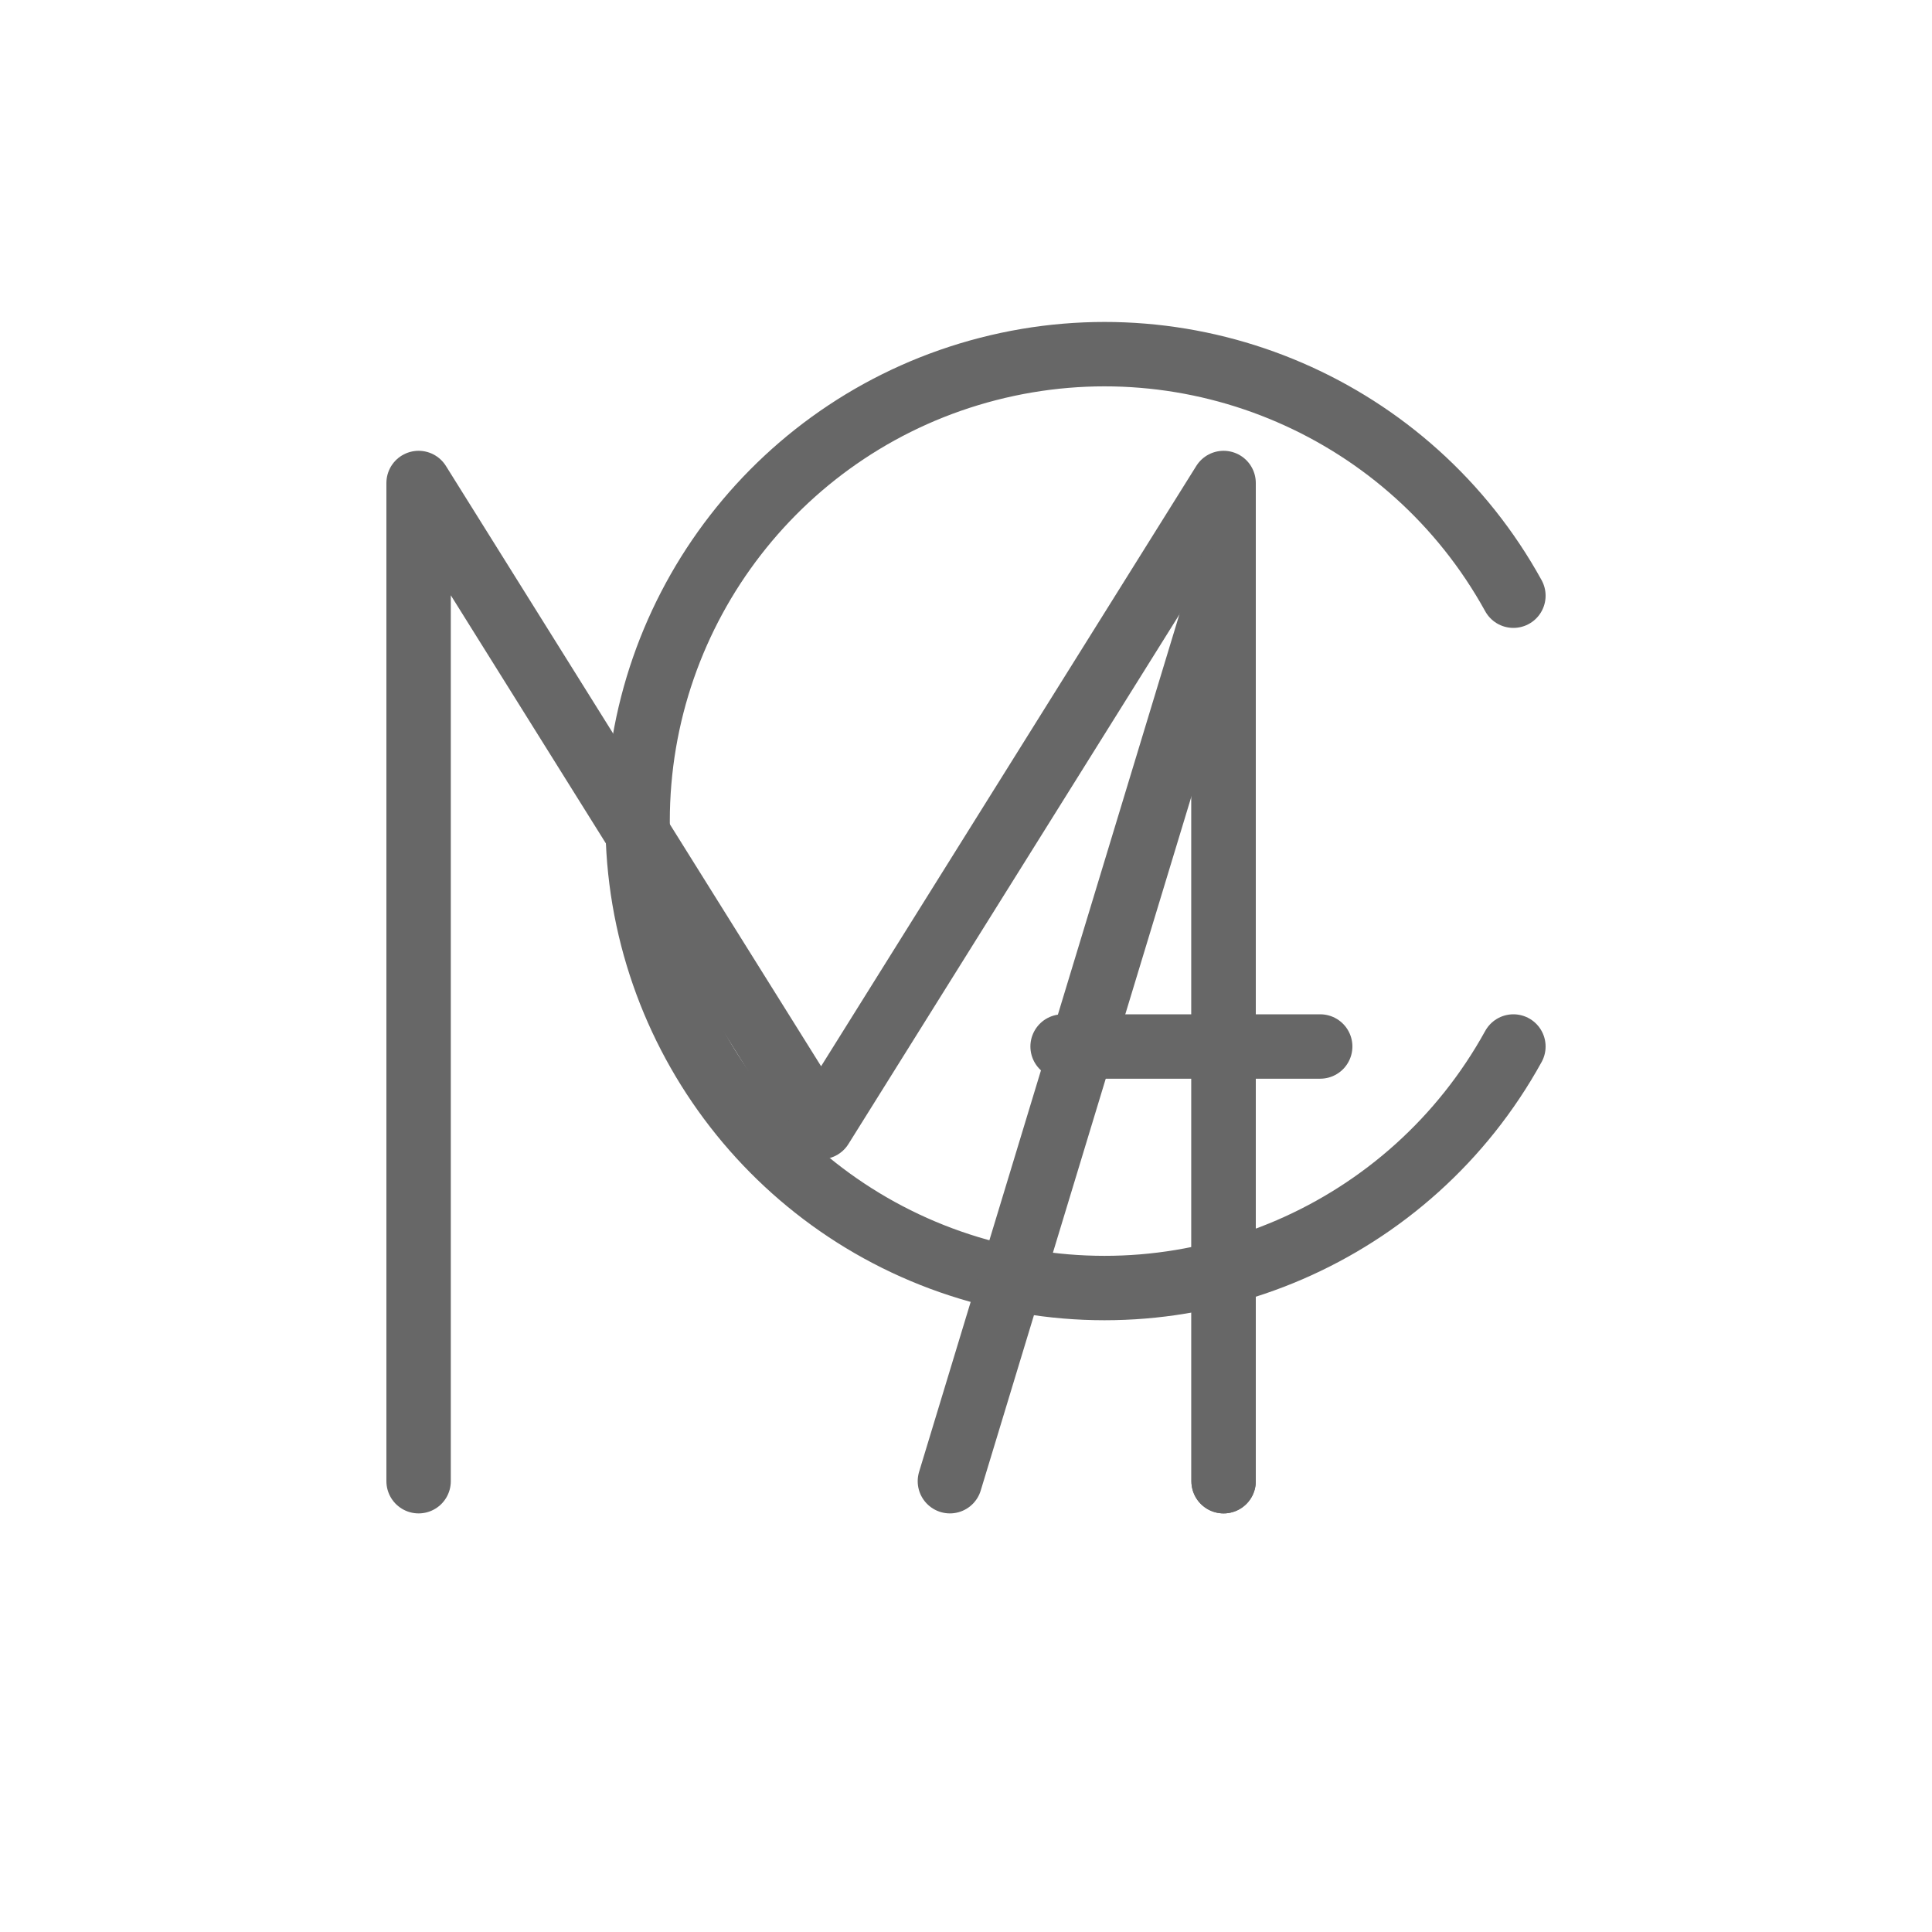
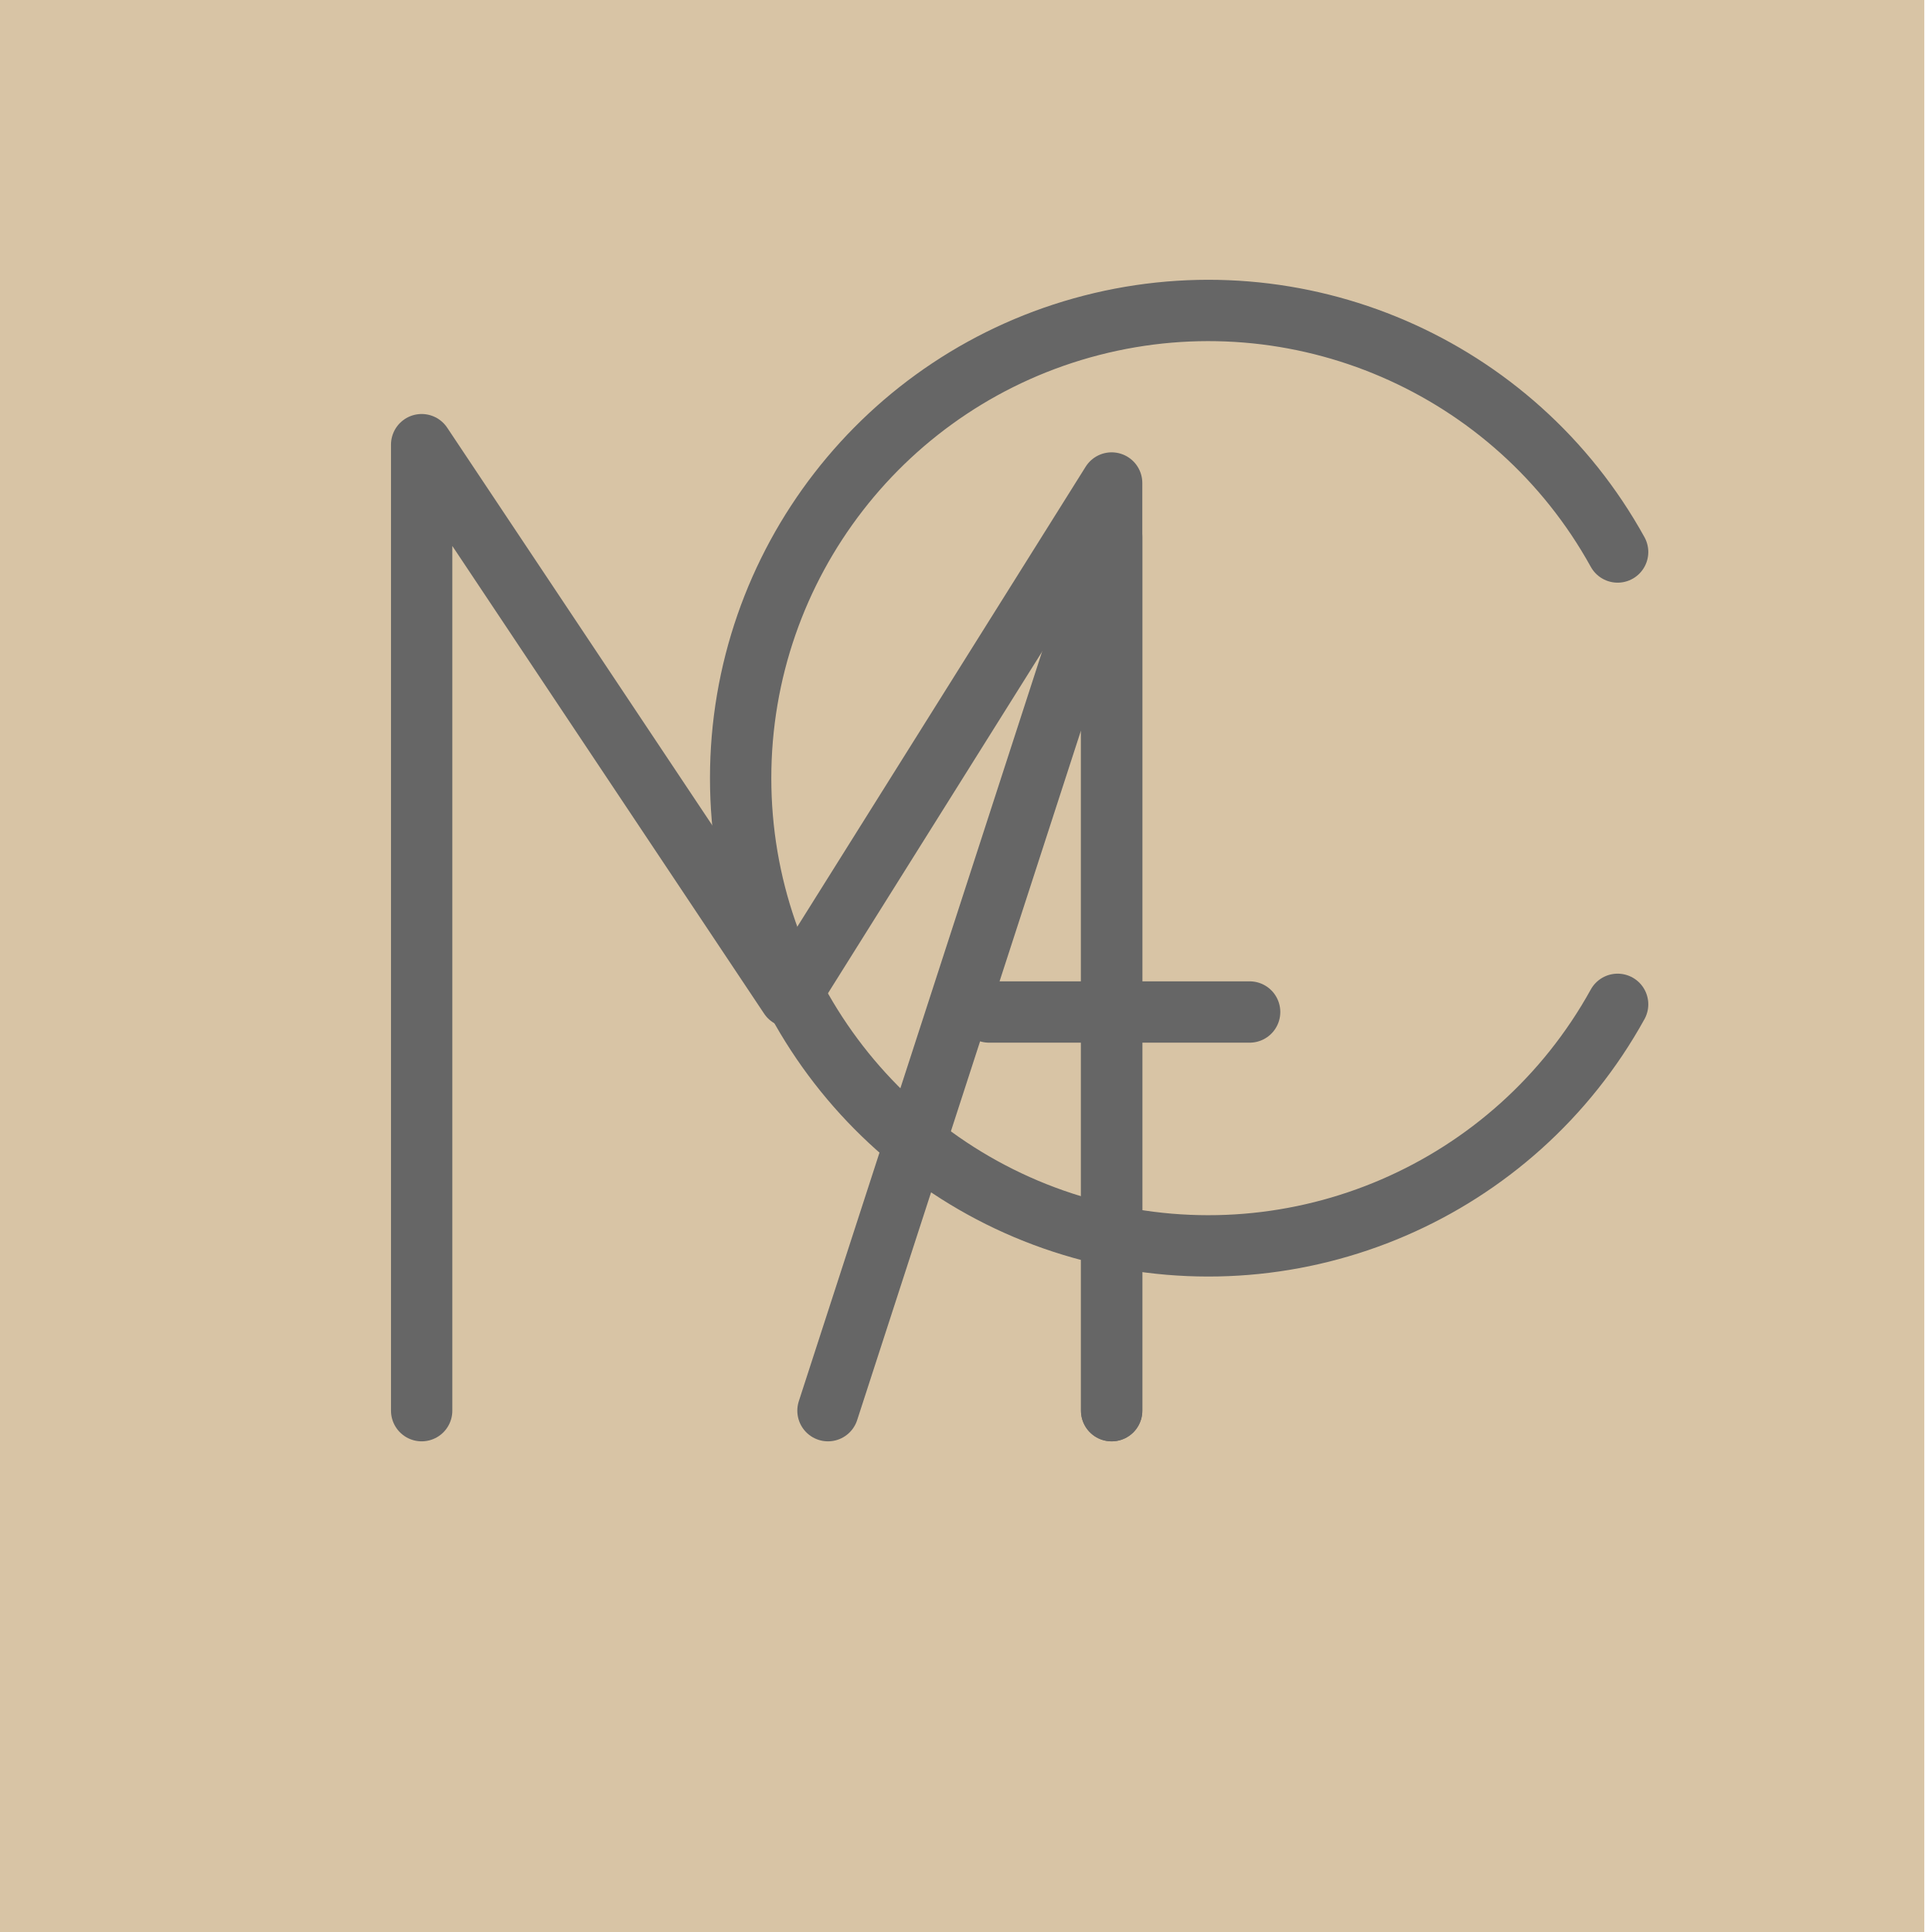
- <svg xmlns="http://www.w3.org/2000/svg" viewBox="0 0 240 240" fill="none" aria-hidden="true">
-   <path d="M52 184V60L102 140L152 60V184" stroke="#676767" stroke-width="8" stroke-linecap="round" stroke-linejoin="round" />
-   <path d="M188 74A58 58 0 1 0 188 130" stroke="#676767" stroke-width="8" stroke-linecap="round" stroke-linejoin="round" />
-   <path d="M152 184V72" stroke="#676767" stroke-width="8" stroke-linecap="round" />
-   <path d="M118 184L152 72" stroke="#676767" stroke-width="8" stroke-linecap="round" stroke-linejoin="round" />
-   <path d="M132 130H164" stroke="#676767" stroke-width="8" stroke-linecap="round" />
+ <svg xmlns="http://www.w3.org/2000/svg" viewBox="0 0 251 252" fill="none" aria-hidden="true">
+   <rect width="251" height="252" fill="#D8C4A5" />
+   <path d="M55 58V184M55 58L103 130L145 63V184" stroke="#666666" stroke-width="8" stroke-linecap="round" stroke-linejoin="round" />
+   <path d="M211 72A61 61 0 1 0 211 131" stroke="#666666" stroke-width="8" stroke-linecap="round" stroke-linejoin="round" />
+   <path d="M145 184V70M108 184L145 70M129 132H163" stroke="#666666" stroke-width="8" stroke-linecap="round" stroke-linejoin="round" />
</svg>
